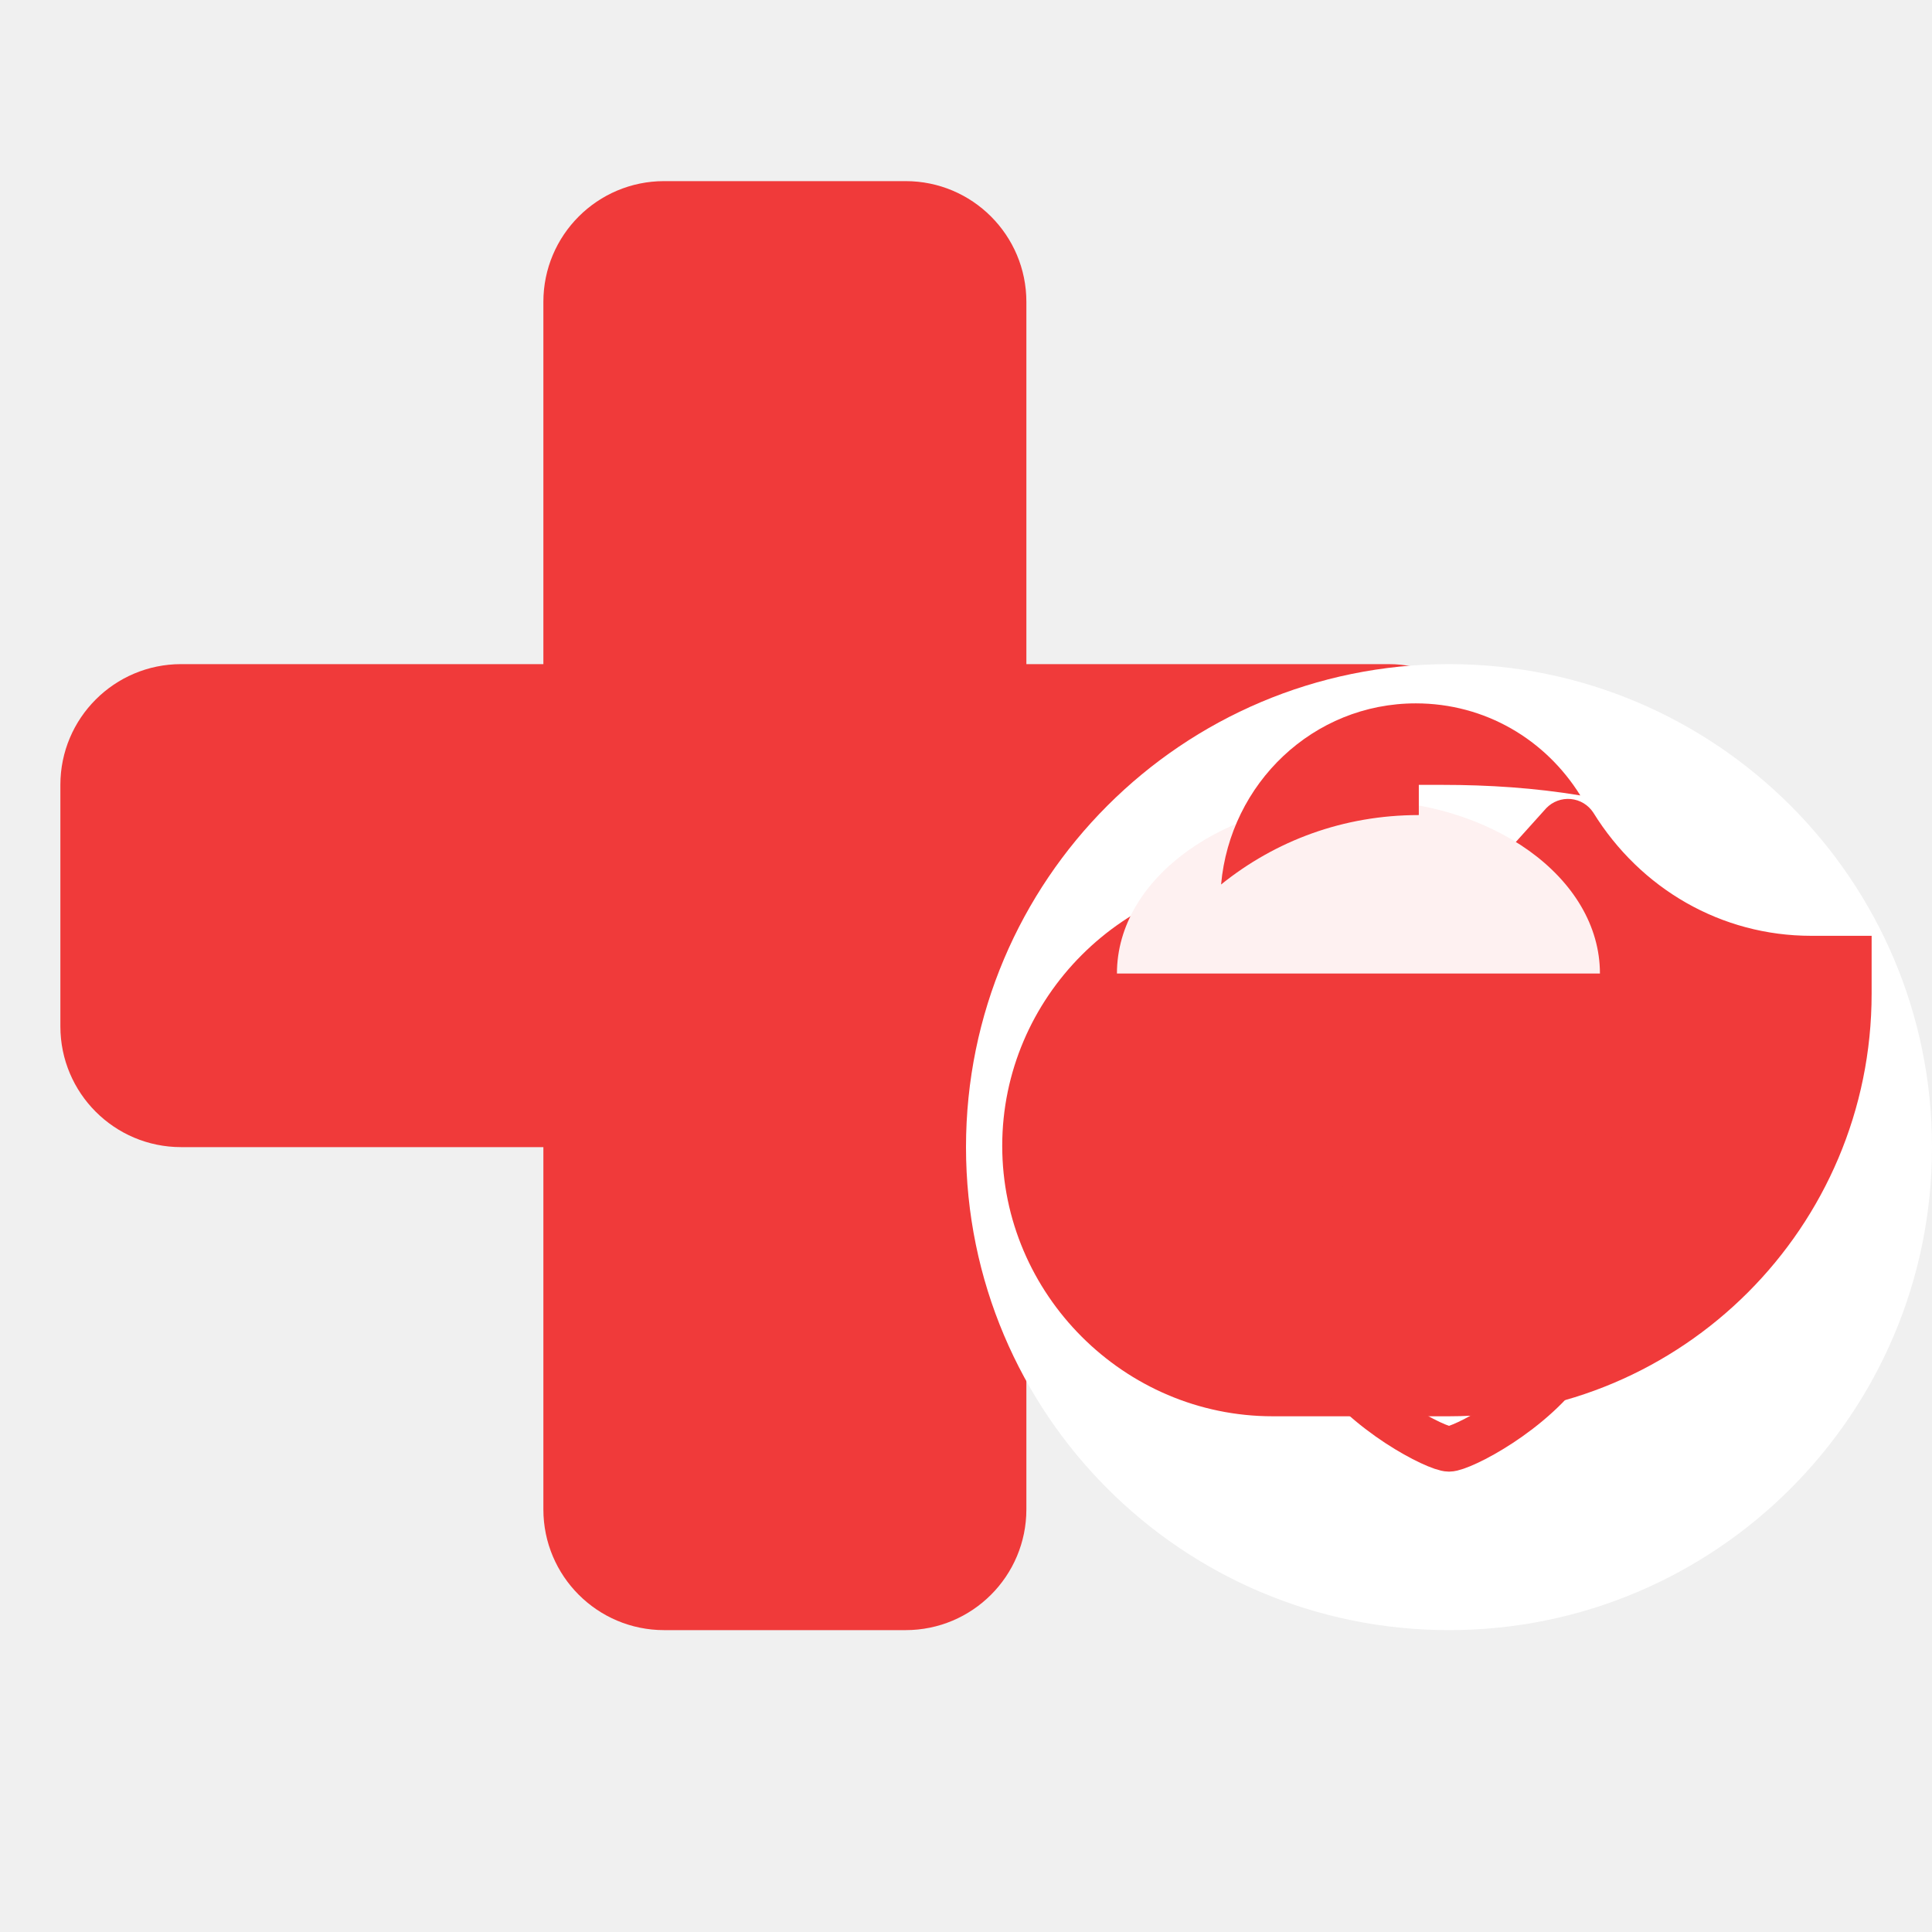
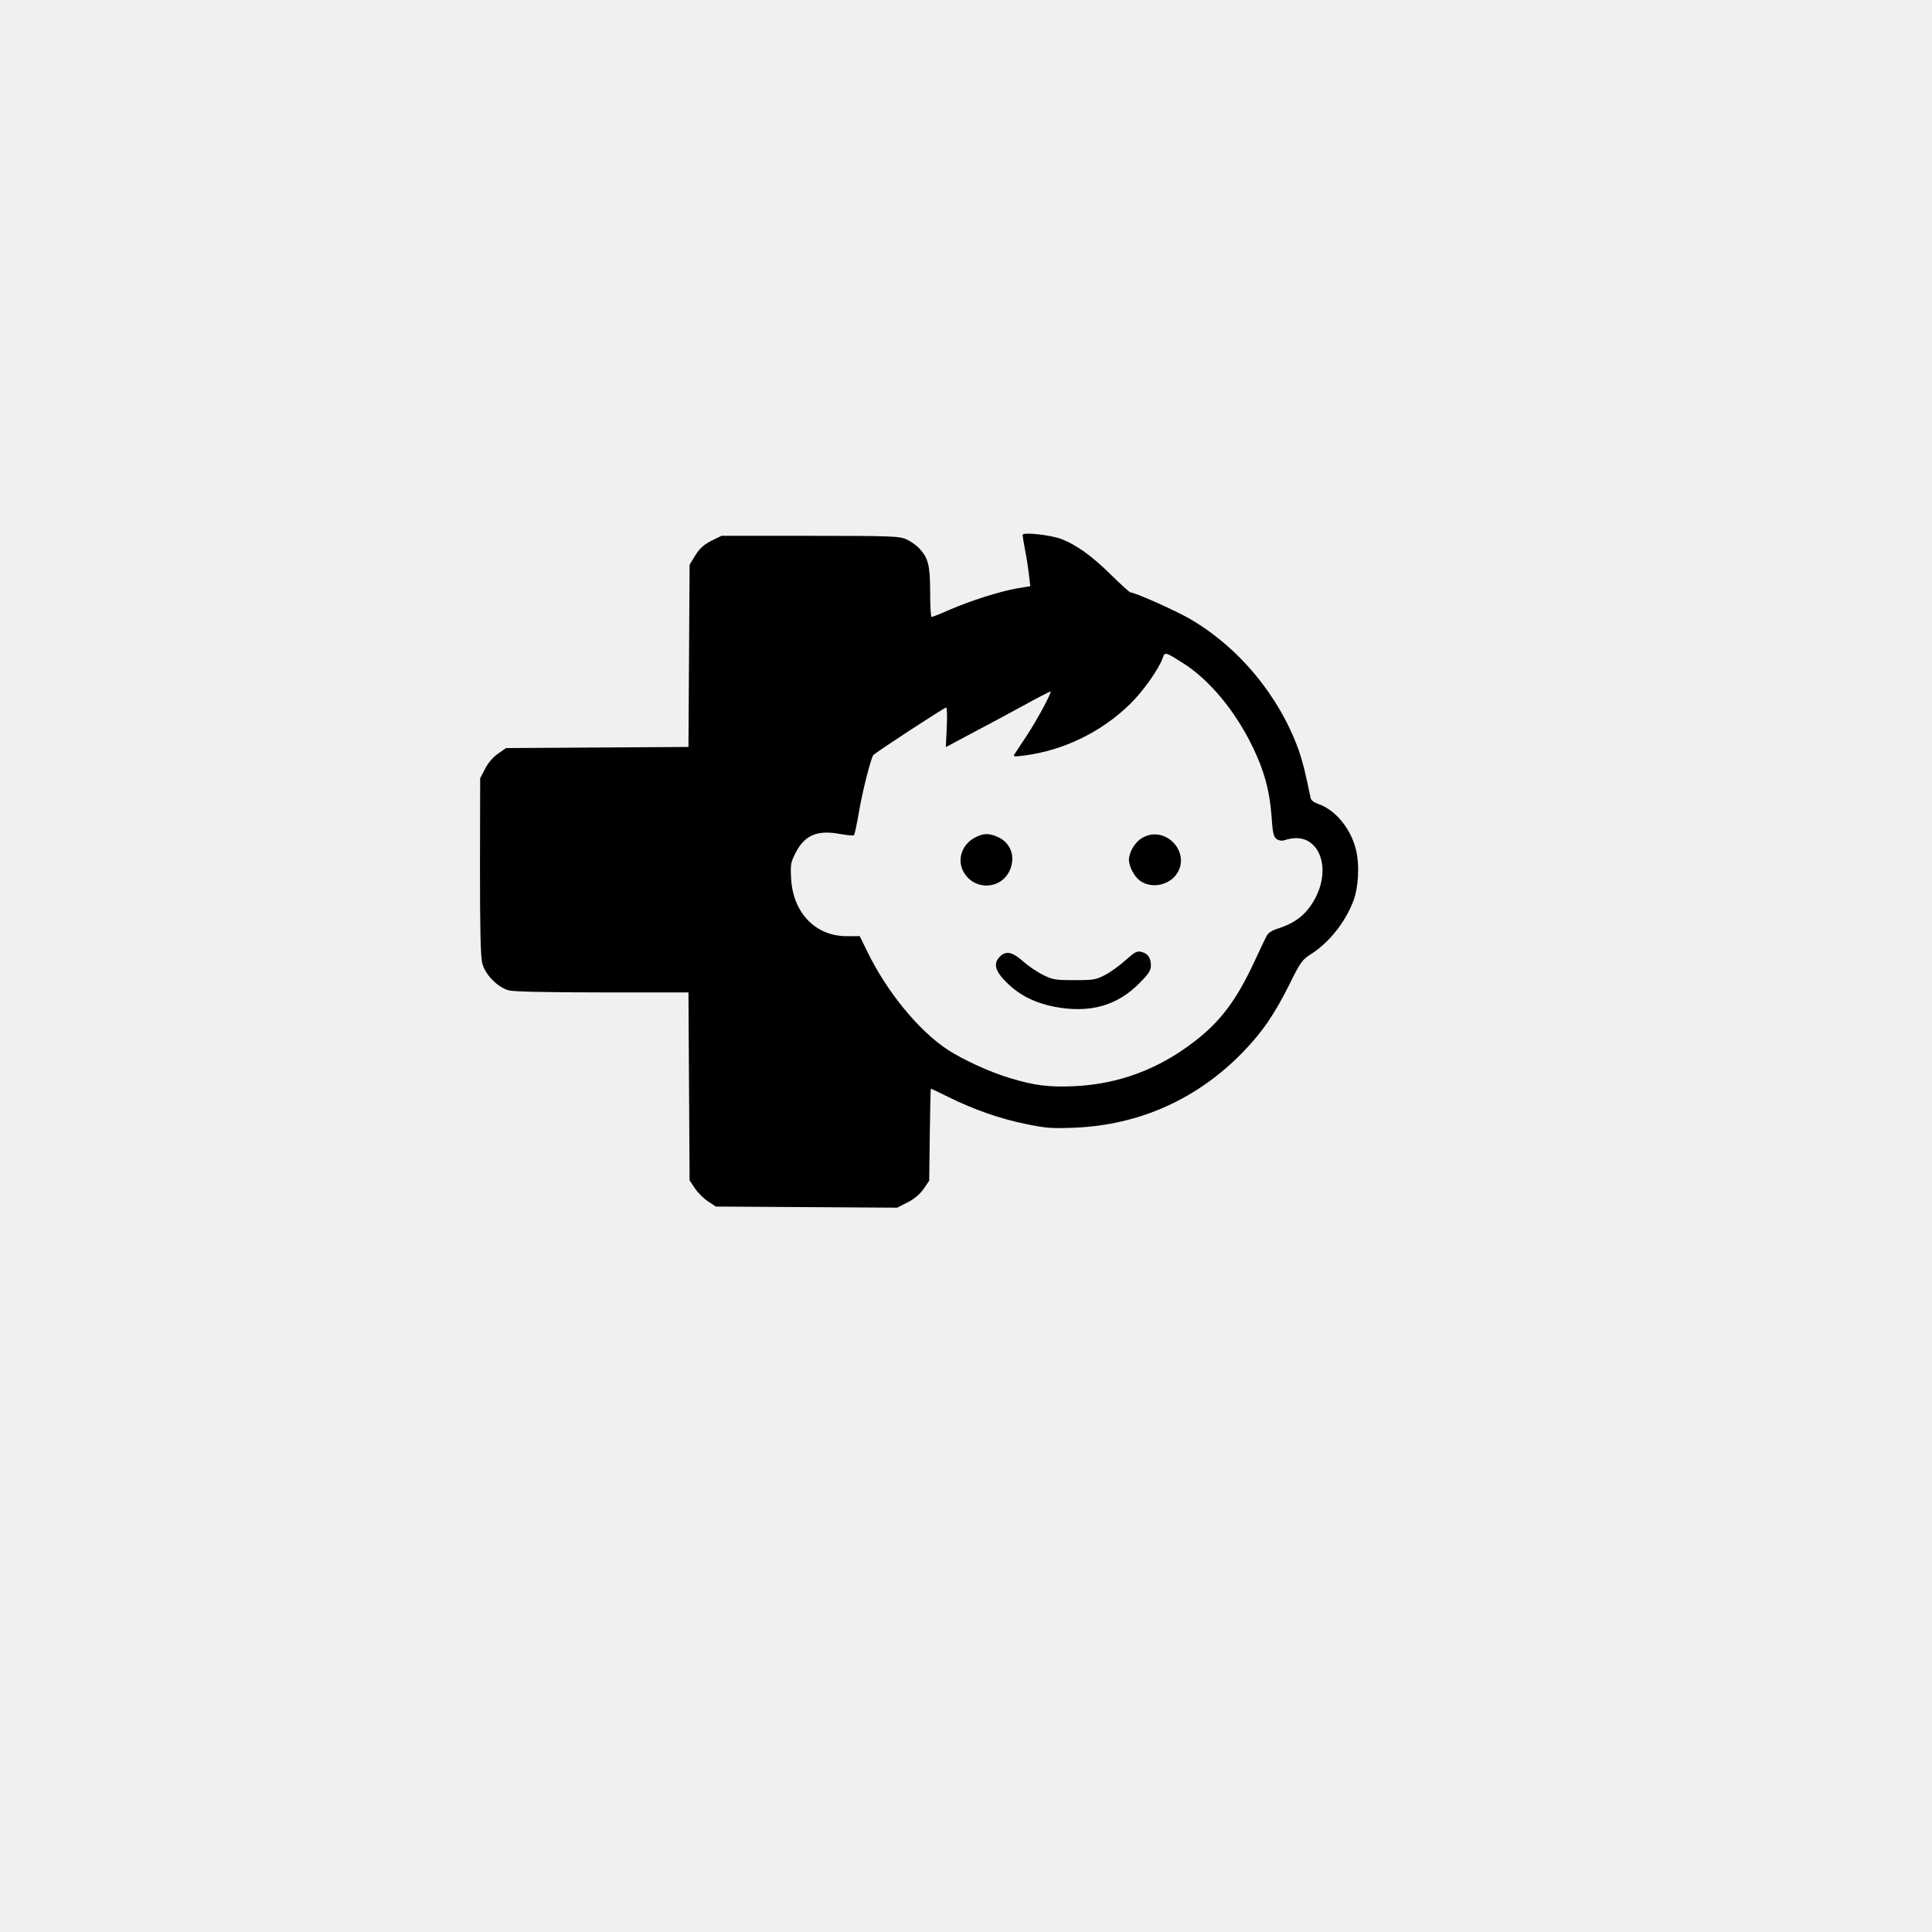
- <svg xmlns="http://www.w3.org/2000/svg" width="256" height="256" viewBox="0 0 128 128" role="img" aria-labelledby="title">
-   <path fill="#f03a3a" d="M12 44h24V20c0-4.418 3.582-8 8-8h16c4.418 0 8 3.582 8 8v24h24c4.418 0 8 3.582 8 8v16c0 4.418-3.582 8-8 8H68v24c0 4.418-3.582 8-8 8H44c-4.418 0-8-3.582-8-8V76H12c-4.418 0-8-3.582-8-8V52c0-4.418 3.582-8 8-8Z" />
-   <g transform="translate(60 36)">
-     <circle cx="36" cy="40" r="32" fill="#ffffff" />
-     <path d="M60 26c-5.973 0-11.317-3.12-14.438-8.16a2 2 0 0 0-3.12-.296l-7.26 8.068C32.37 23.63 28.526 22 24.316 22 14.48 22 6.4 30.08 6.4 39.916c0 9.837 8.08 17.916 17.916 17.916H36c15.464 0 28-12.536 28-28V26Z" fill="#f03a3a" />
-     <path d="M46 28.5c0-6.351-7.177-11.5-16-11.5s-16 5.149-16 11.5" fill="#fef1f1" />
-     <circle cx="26" cy="42" r="3" fill="#f03a3a" />
-     <circle cx="46" cy="42" r="3" fill="#f03a3a" />
-     <path d="M28 54c2.4 3.6 7.2 6 8 6s5.6-2.4 8-6" fill="none" stroke="#f03a3a" stroke-width="3" stroke-linecap="round" stroke-linejoin="round" />
-     <path d="M34 18c-5 0-9.5 1.7-13.1 4.6.6-6.7 6.1-12 12.9-12 4.6 0 8.6 2.4 10.9 6.1-3-.5-6.1-0.7-9.1-0.7h-1.6Z" fill="#f03a3a" />
+ <svg xmlns="http://www.w3.org/2000/svg" version="1.0" width="1024pt" height="1024pt" viewBox="0 0 1024 1024" preserveAspectRatio="xMidYMid meet">
+   <g transform="translate(0,1024) scale(0.1,-0.1)" fill="#000000" stroke="none">
+     <path d="M5420 7405 c0 -5 6 -44 14 -85 8 -41 17 -100 20 -131 l7 -56 -73 -12 c-93 -17 -238 -63 -353 -112 -49 -22 -93 -39 -97 -39 -5 0 -8 59 -8 130 0 143 -10 182 -58 234 -15 16 -45 37 -67 47 -37 17 -74 19 -511 19 l-470 0 -55 -27 c-40 -21 -61 -40 -84 -77 l-30 -49 -3 -483 -3 -483 -483 -3 -484 -3 -43 -30 c-26 -18 -53 -50 -68 -80 l-26 -50 -1 -465 c0 -336 3 -479 12 -515 15 -60 80 -127 140 -144 25 -7 199 -11 496 -11 l457 0 3 -498 3 -498 28 -42 c15 -23 46 -54 69 -69 l42 -28 480 -3 481 -3 55 28 c36 18 65 43 85 71 l30 44 3 244 c2 134 4 244 6 244 1 0 43 -20 92 -44 133 -66 275 -116 409 -143 106 -22 136 -25 260 -20 346 14 654 153 896 404 102 106 164 197 246 361 55 112 66 126 110 154 95 60 181 166 225 280 29 75 35 196 14 278 -29 113 -111 210 -202 240 -22 8 -36 19 -38 33 -29 140 -42 192 -63 252 -104 288 -318 546 -580 697 -79 45 -288 138 -311 138 -5 0 -51 42 -103 93 -102 101 -184 159 -263 190 -59 22 -206 38 -206 22z m851 -680 c141 -90 276 -253 369 -445 61 -126 89 -231 99 -361 6 -93 11 -114 27 -126 11 -8 28 -11 39 -7 55 18 100 15 135 -8 77 -52 92 -176 36 -289 -45 -89 -102 -138 -201 -170 -33 -10 -54 -24 -62 -40 -7 -13 -37 -77 -67 -141 -94 -202 -180 -315 -319 -421 -189 -145 -399 -223 -632 -234 -134 -6 -212 3 -345 44 -102 30 -247 97 -327 149 -153 101 -320 304 -424 516 l-42 86 -67 0 c-167 -1 -288 124 -297 307 -4 72 -2 85 24 135 48 94 115 122 234 100 38 -7 72 -10 75 -7 4 4 15 57 26 119 17 106 62 282 76 305 8 12 377 253 387 253 4 0 6 -47 3 -105 l-5 -105 131 70 c72 38 196 104 276 148 80 44 146 78 148 77 7 -6 -72 -152 -126 -234 -31 -47 -61 -92 -66 -100 -7 -11 1 -12 49 -6 209 26 414 125 565 274 68 66 152 185 172 242 12 35 12 35 109 -26z" />
+     <path d="M5170 5802 c-75 -37 -102 -127 -57 -193 61 -91 195 -81 239 18 33 74 4 149 -68 179 -44 18 -72 18 -114 -4z" />
+     <path d="M6061 5803 c-36 -18 -67 -60 -76 -105 -9 -39 26 -109 66 -132 62 -37 152 -14 189 47 69 112 -61 250 -179 190z" />
+     <path d="M5966 5151 c-31 -28 -79 -63 -108 -78 -49 -26 -62 -28 -163 -28 -100 0 -115 2 -167 28 -31 15 -79 48 -106 72 -56 50 -90 57 -122 25 -37 -37 -27 -77 38 -140 67 -66 149 -106 250 -126 188 -36 335 5 454 128 47 47 58 65 58 91 0 41 -17 64 -51 72 -23 6 -36 -2 -83 -44z" />
  </g>
</svg>
